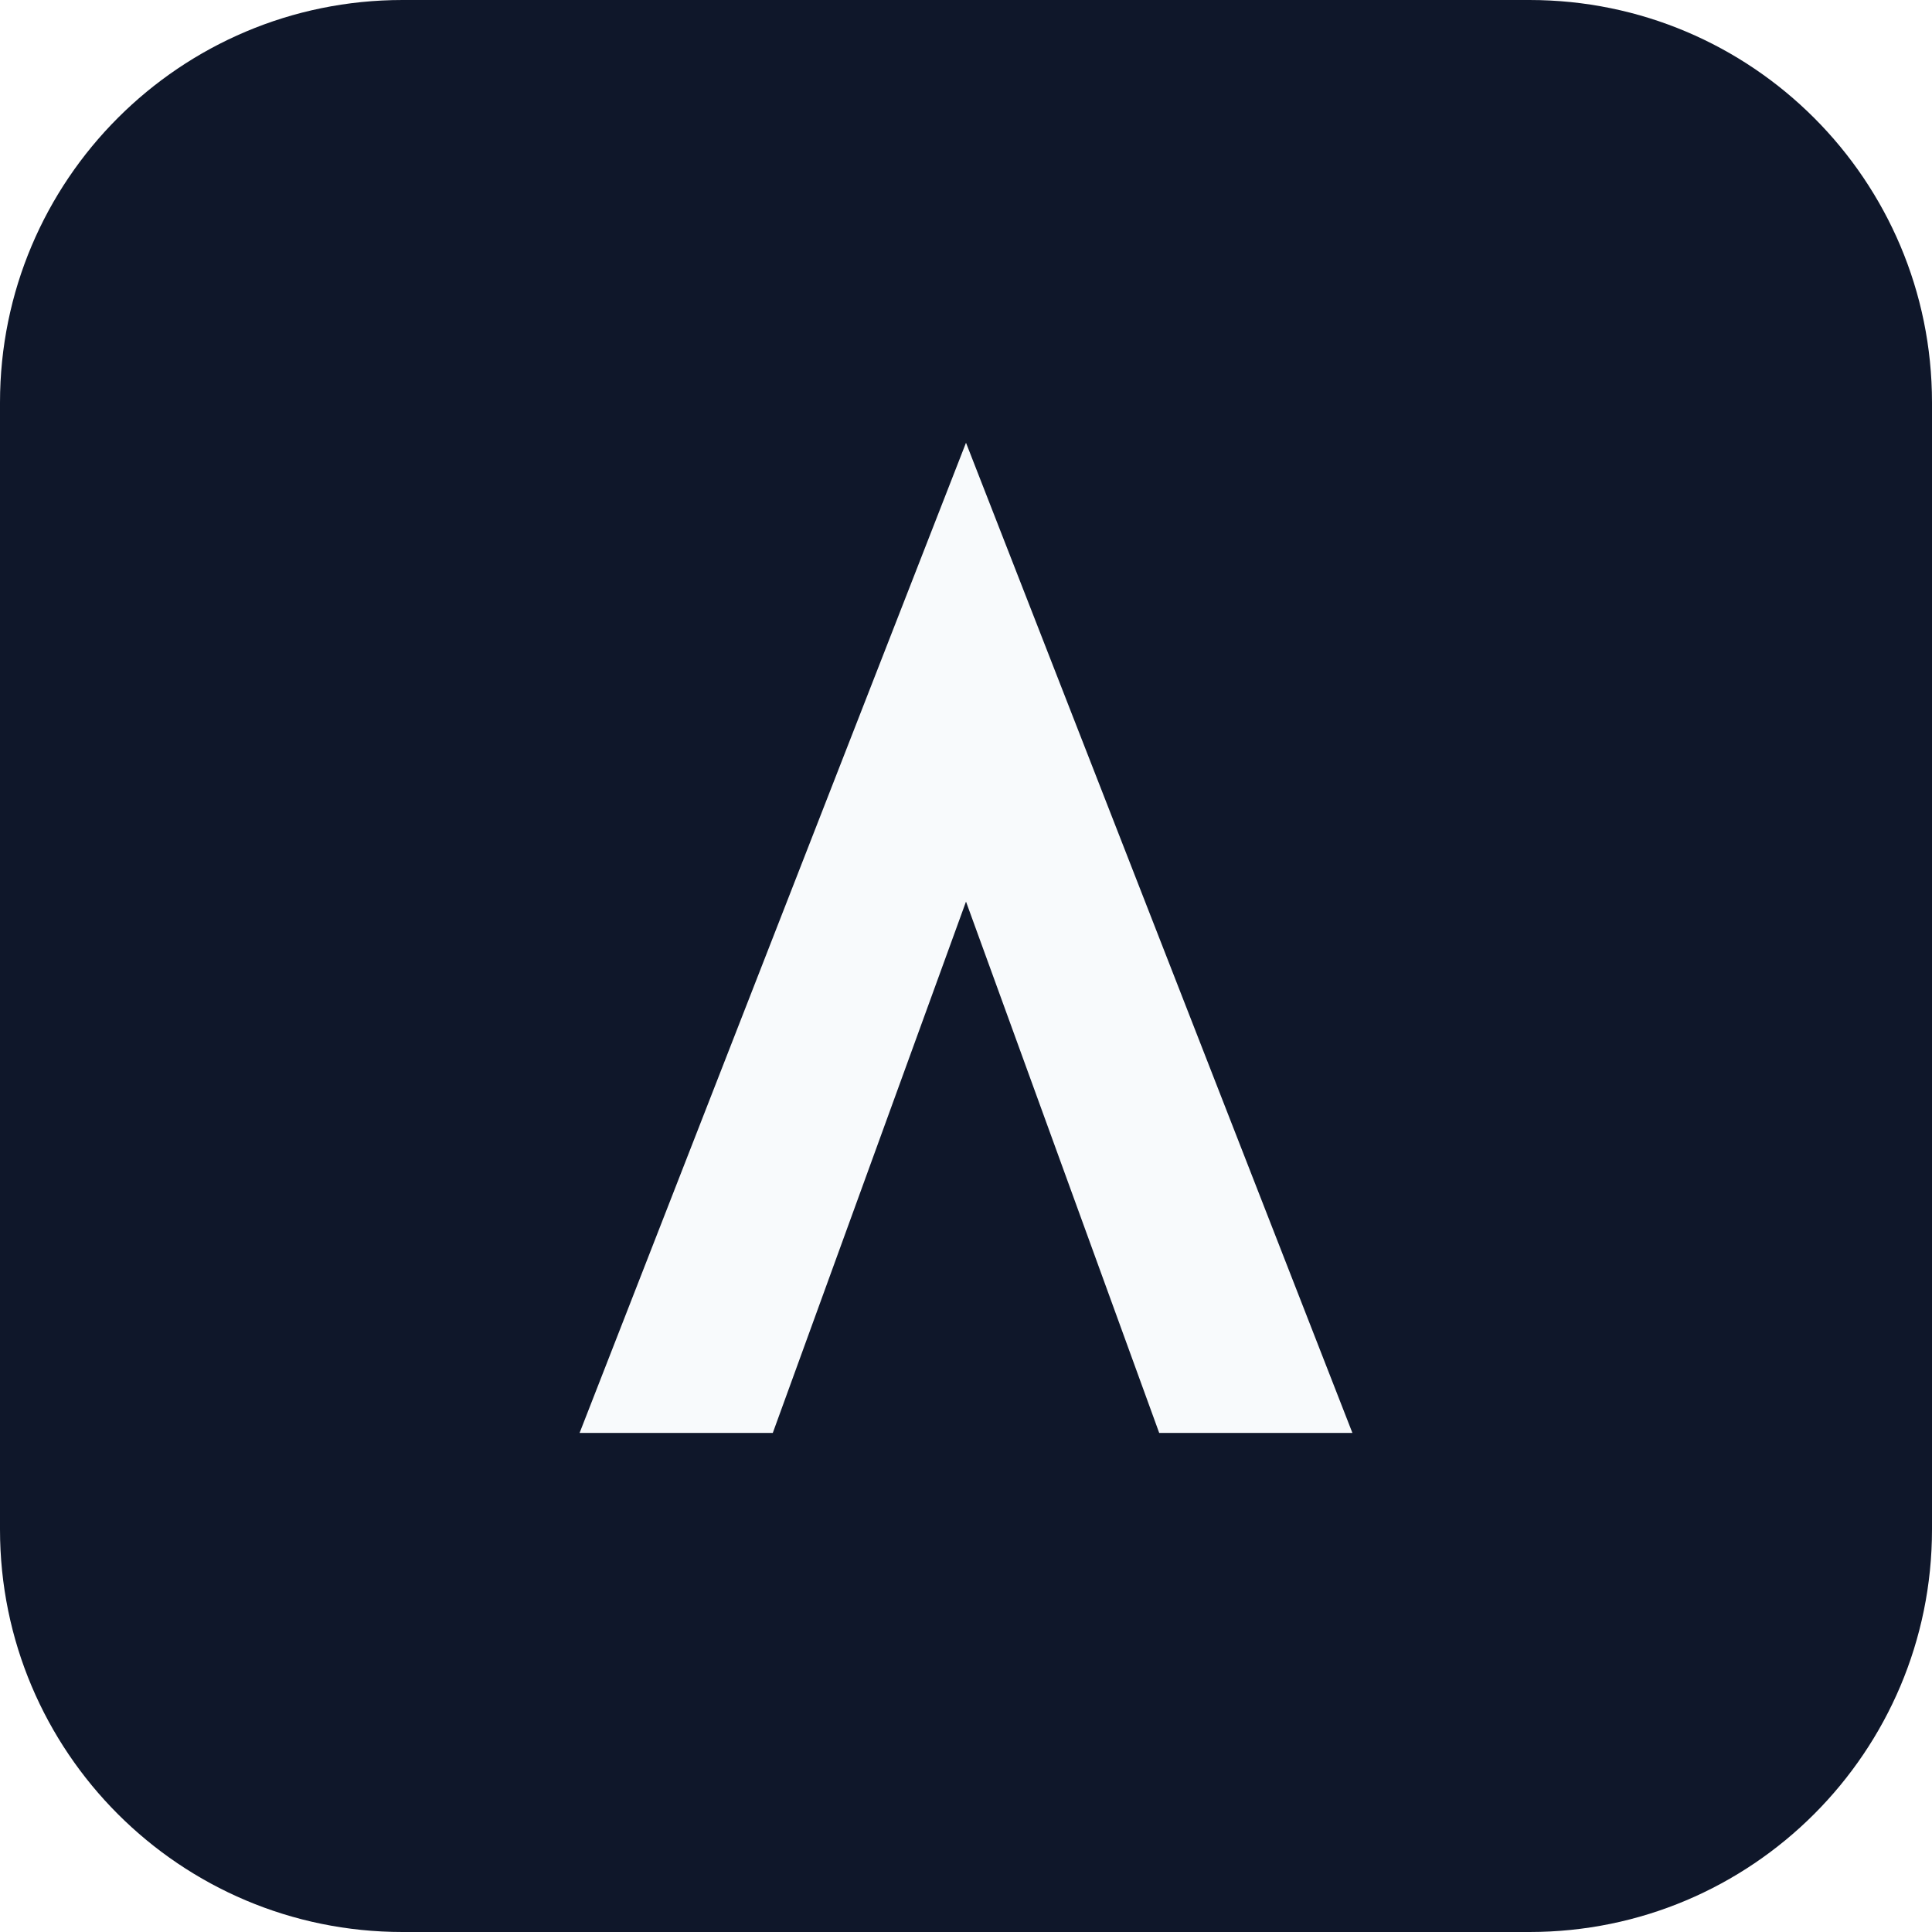
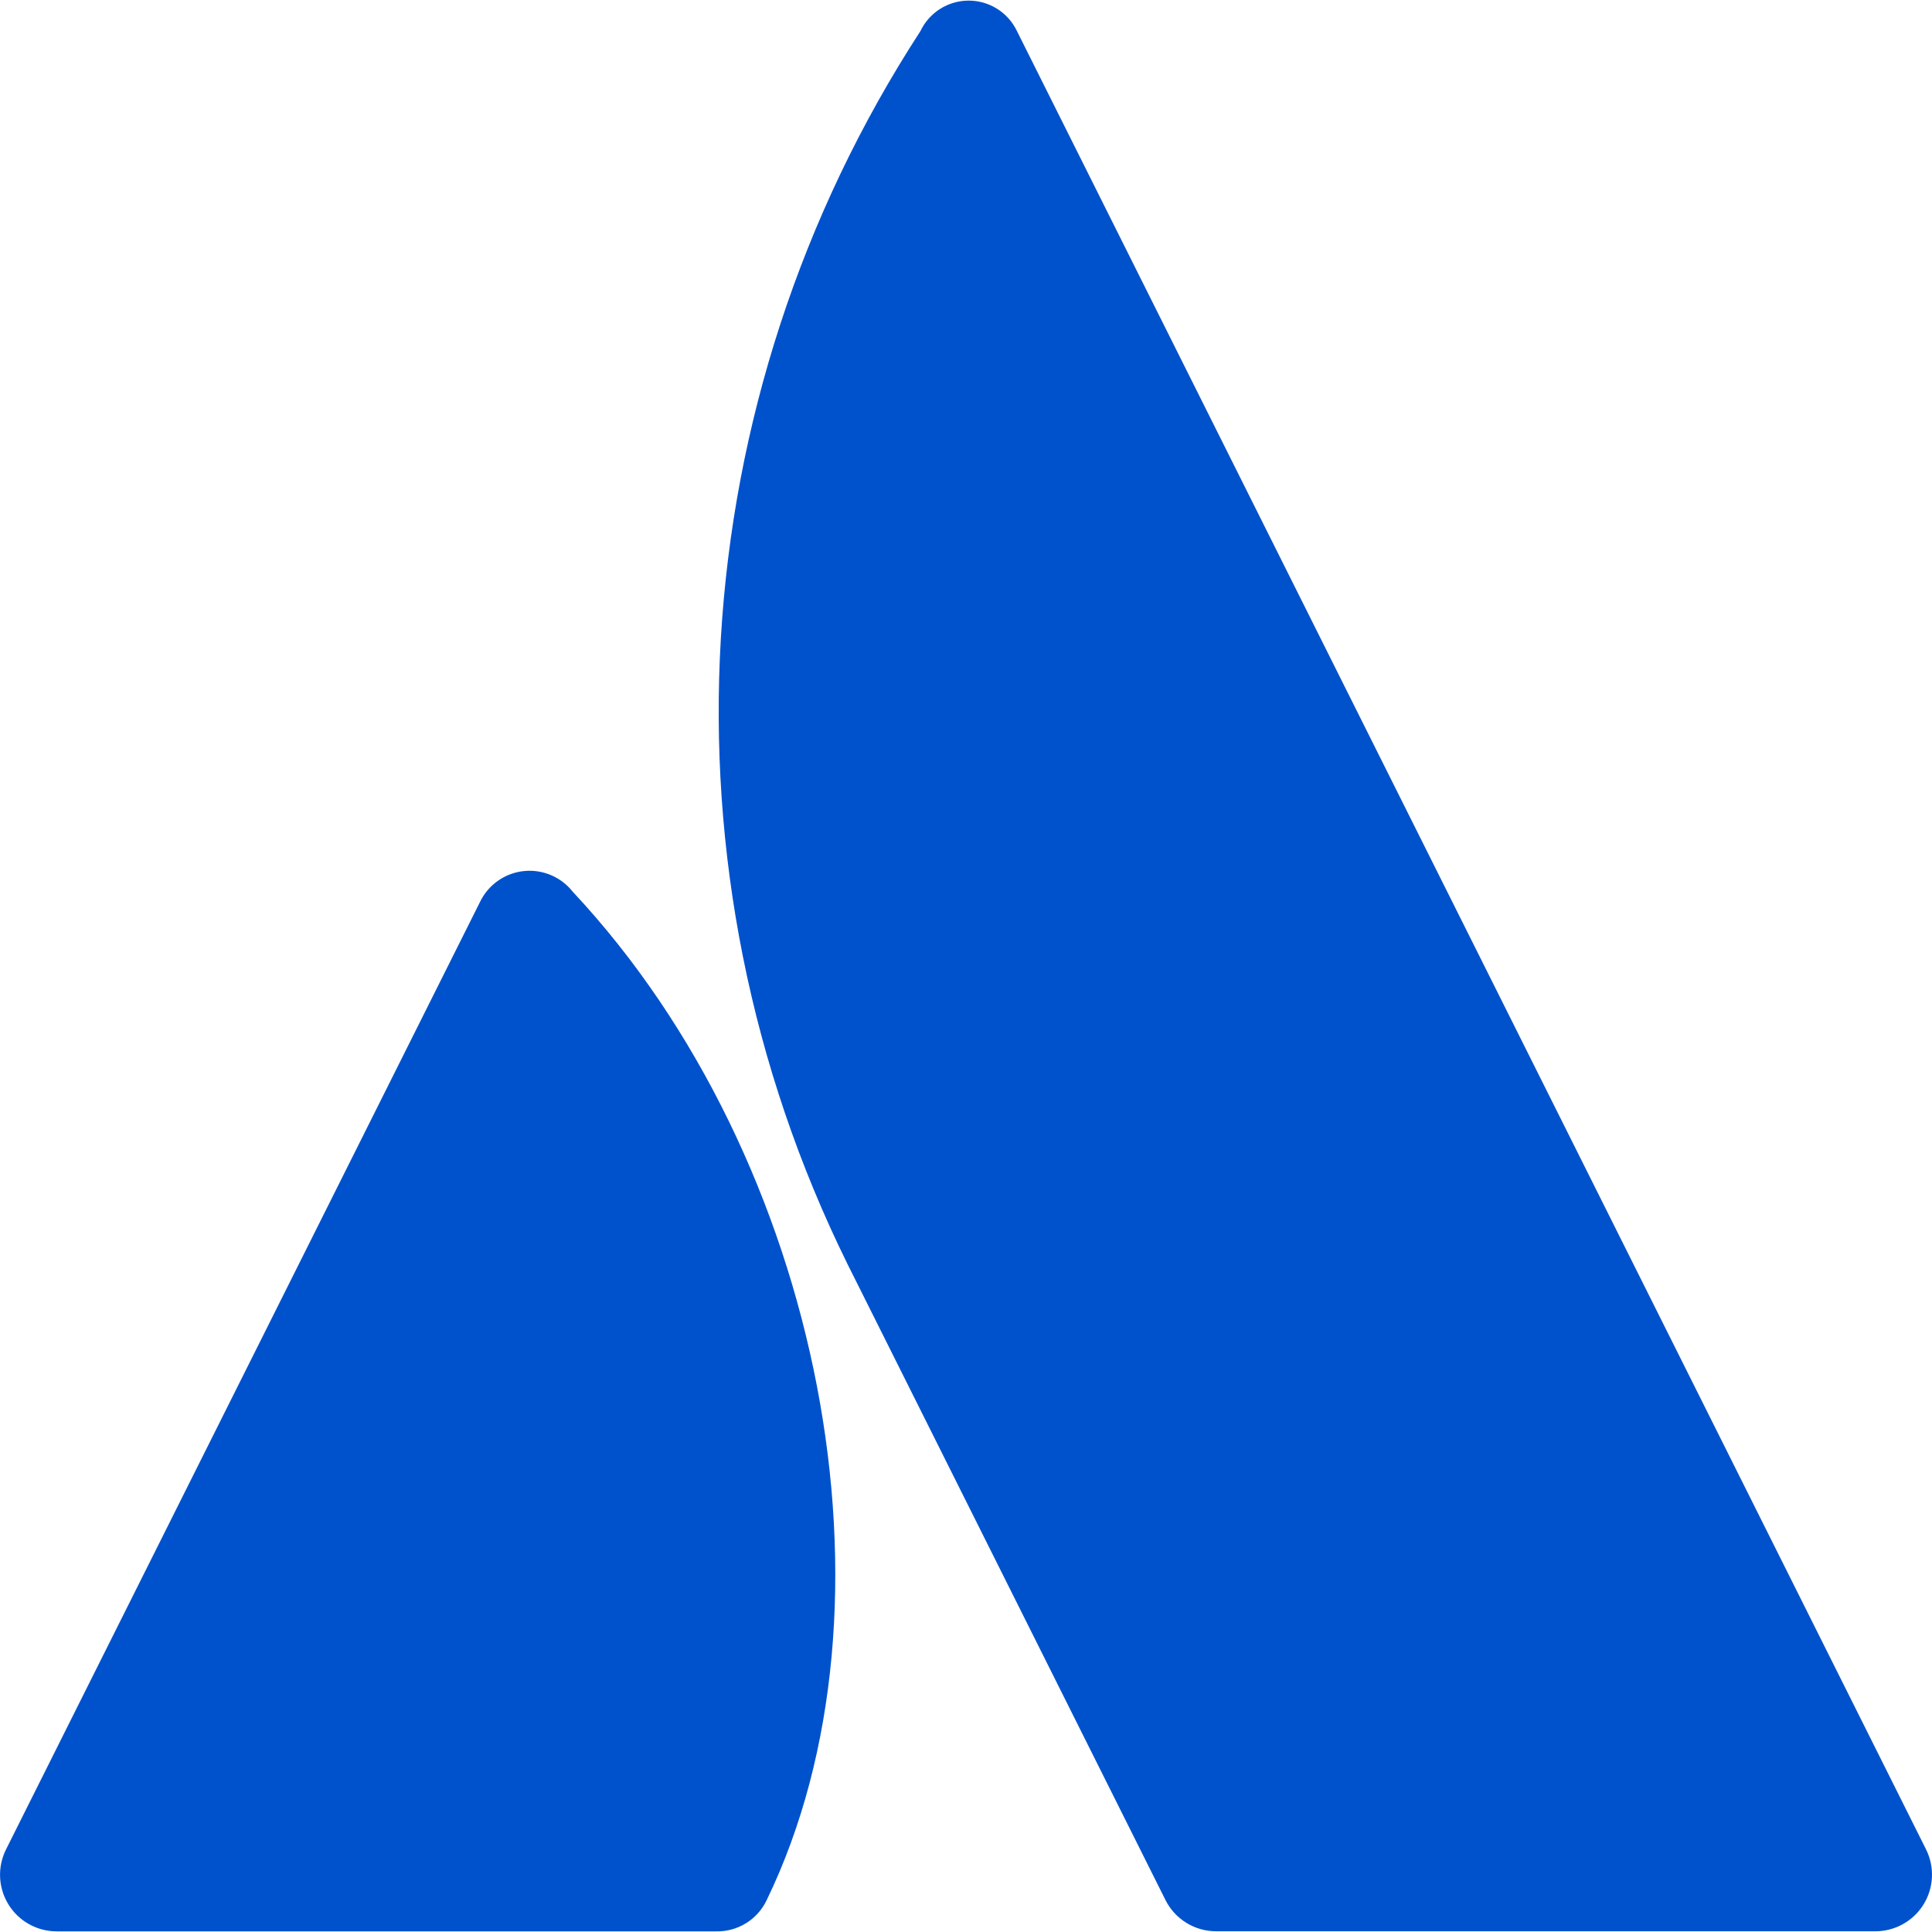
- <svg xmlns="http://www.w3.org/2000/svg" viewBox="0 0 24 24" fill="none" aria-hidden="true">
-   <rect width="24" height="24" rx="5" fill="#0f172a" />
-   <path d="M7.2 17.8 12 5.5l4.8 12.3h-2.4L12 11.2l-2.4 6.6H7.2z" fill="#f8fafc" />
+ <svg xmlns="http://www.w3.org/2000/svg" viewBox="0 0 24 24" role="img" aria-hidden="true">
+   <path fill="#0052CC" d="M7.12 11.084a.683.683 0 00-1.16.126L.075 22.974a.703.703 0 00.63 1.018h8.19a.678.678 0 00.63-.39c1.767-3.65.696-9.203-2.406-12.52zM11.434.386a15.515 15.515 0 00-.906 15.317l3.95 7.9a.703.703 0 00.628.388h8.19a.703.703 0 00.63-1.017L12.63.38a.664.664 0 00-1.196.006z" />
</svg>
